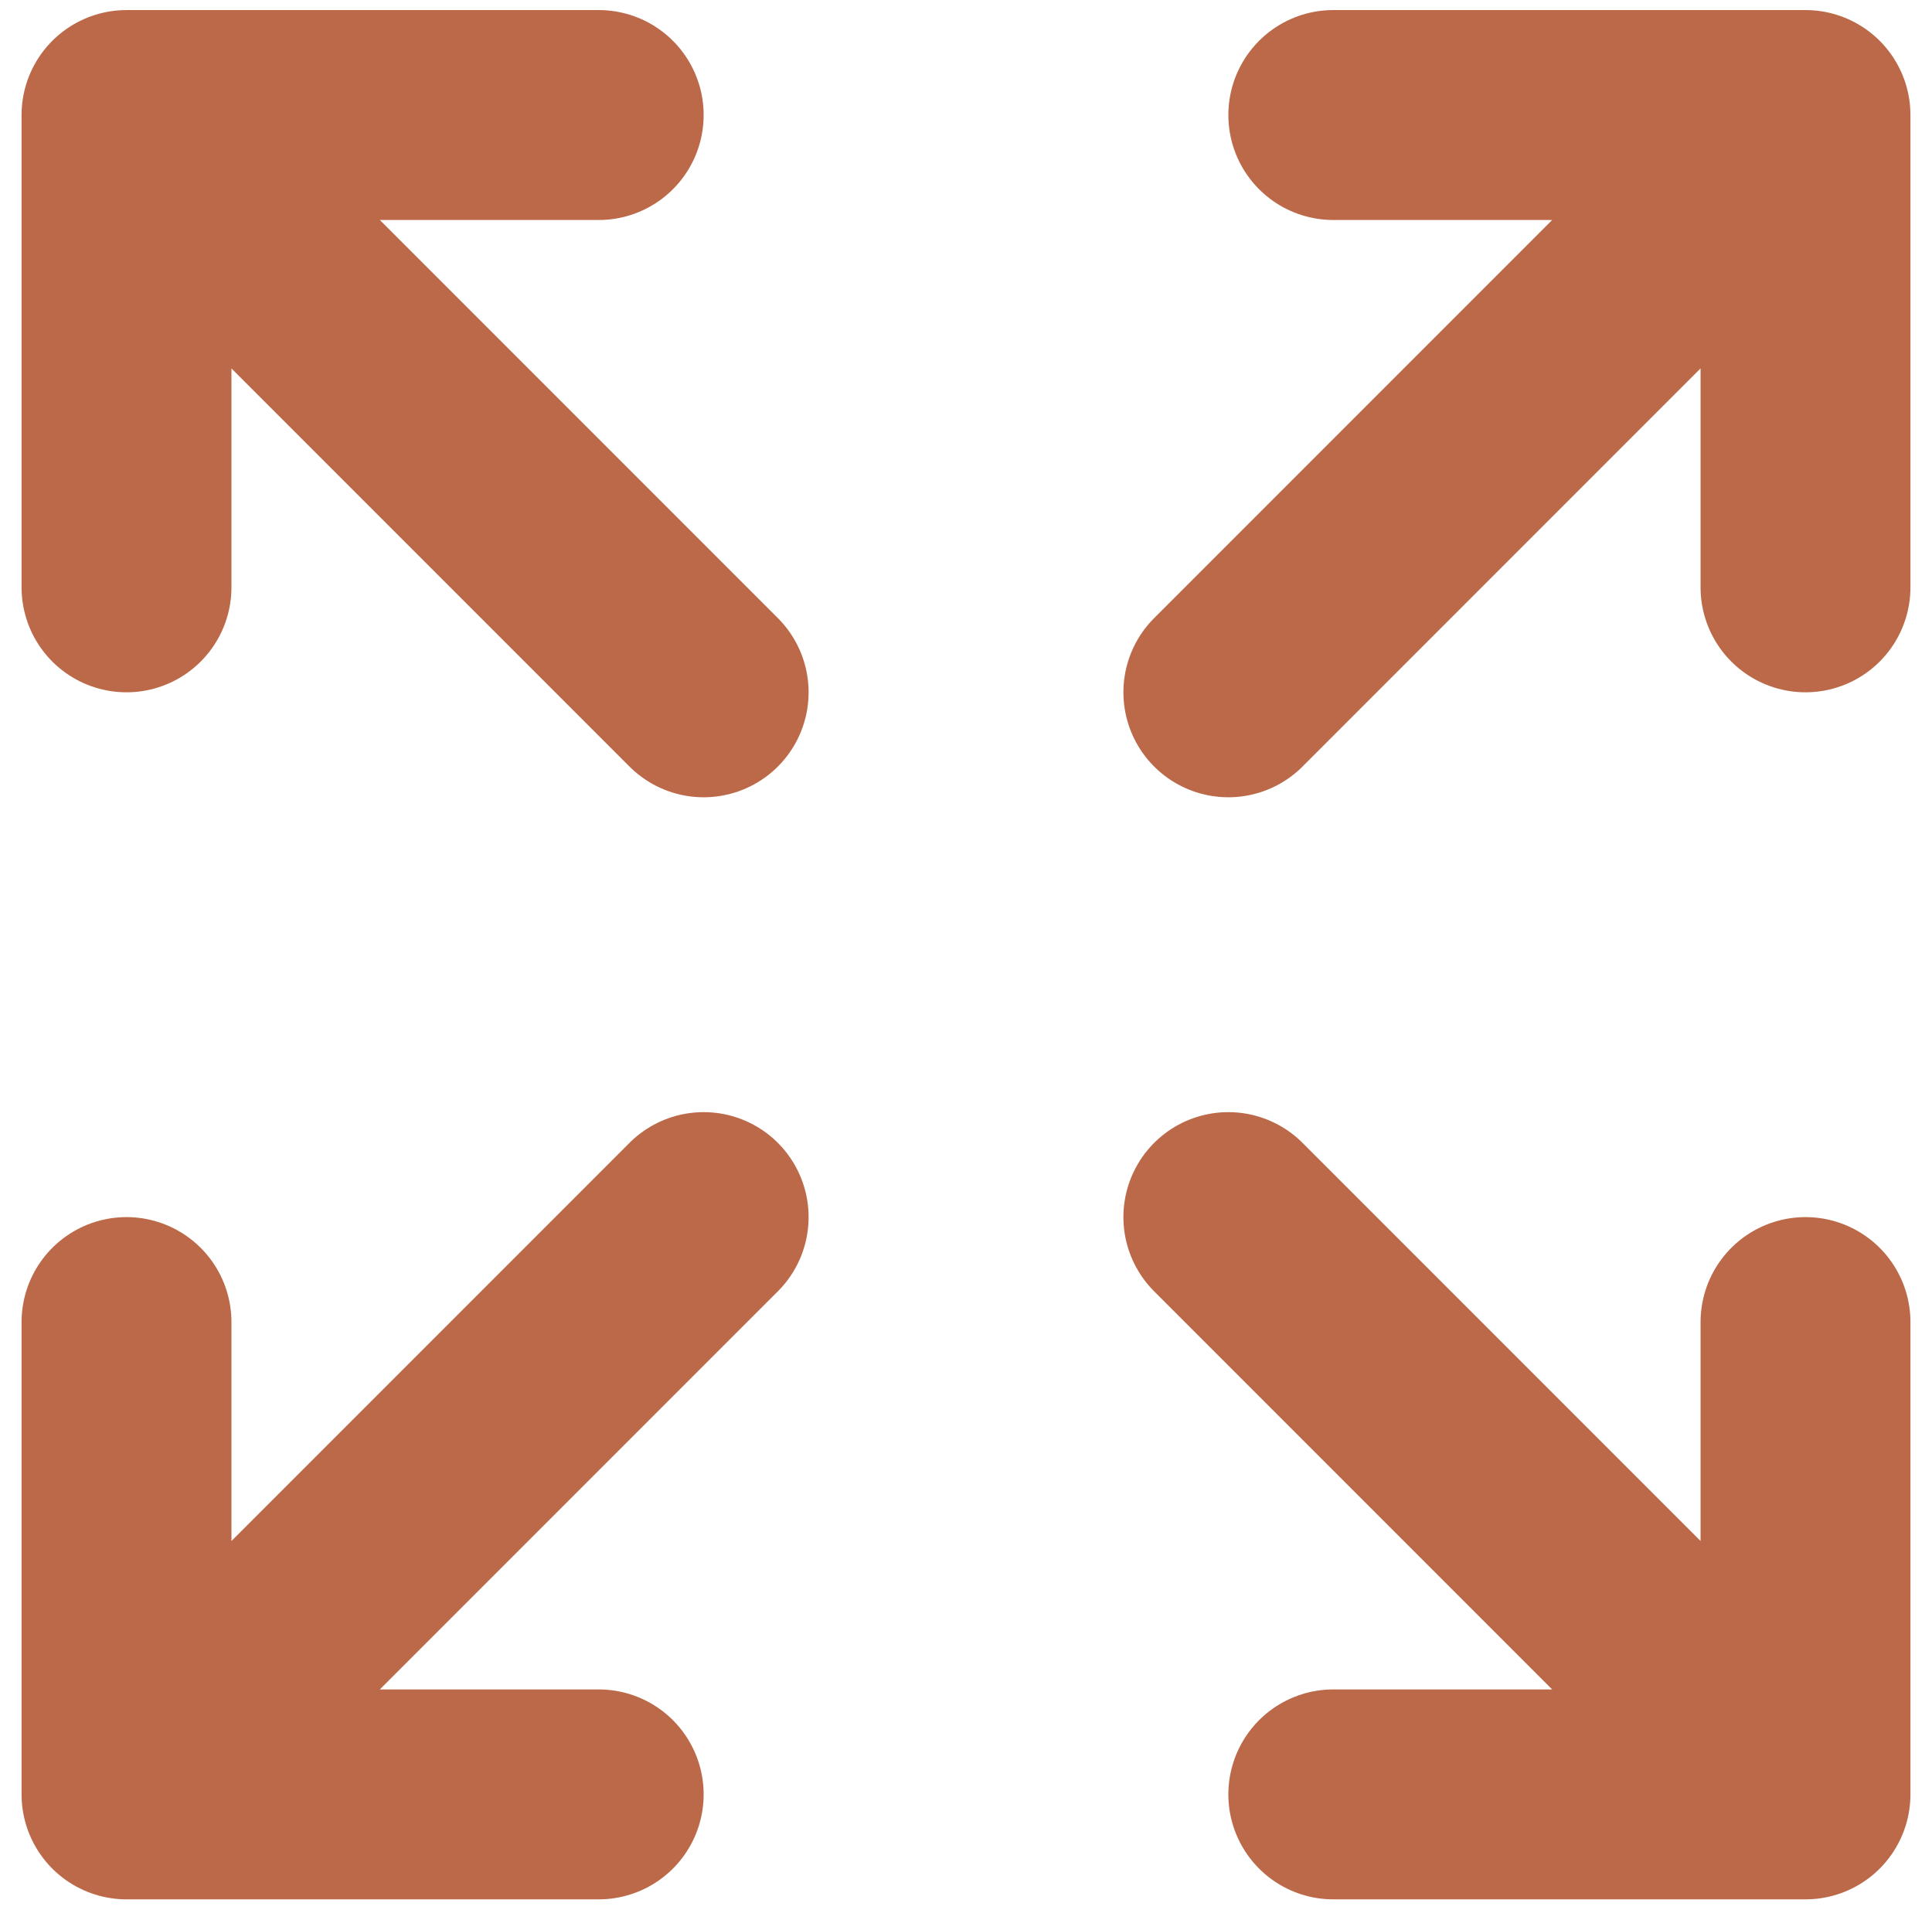
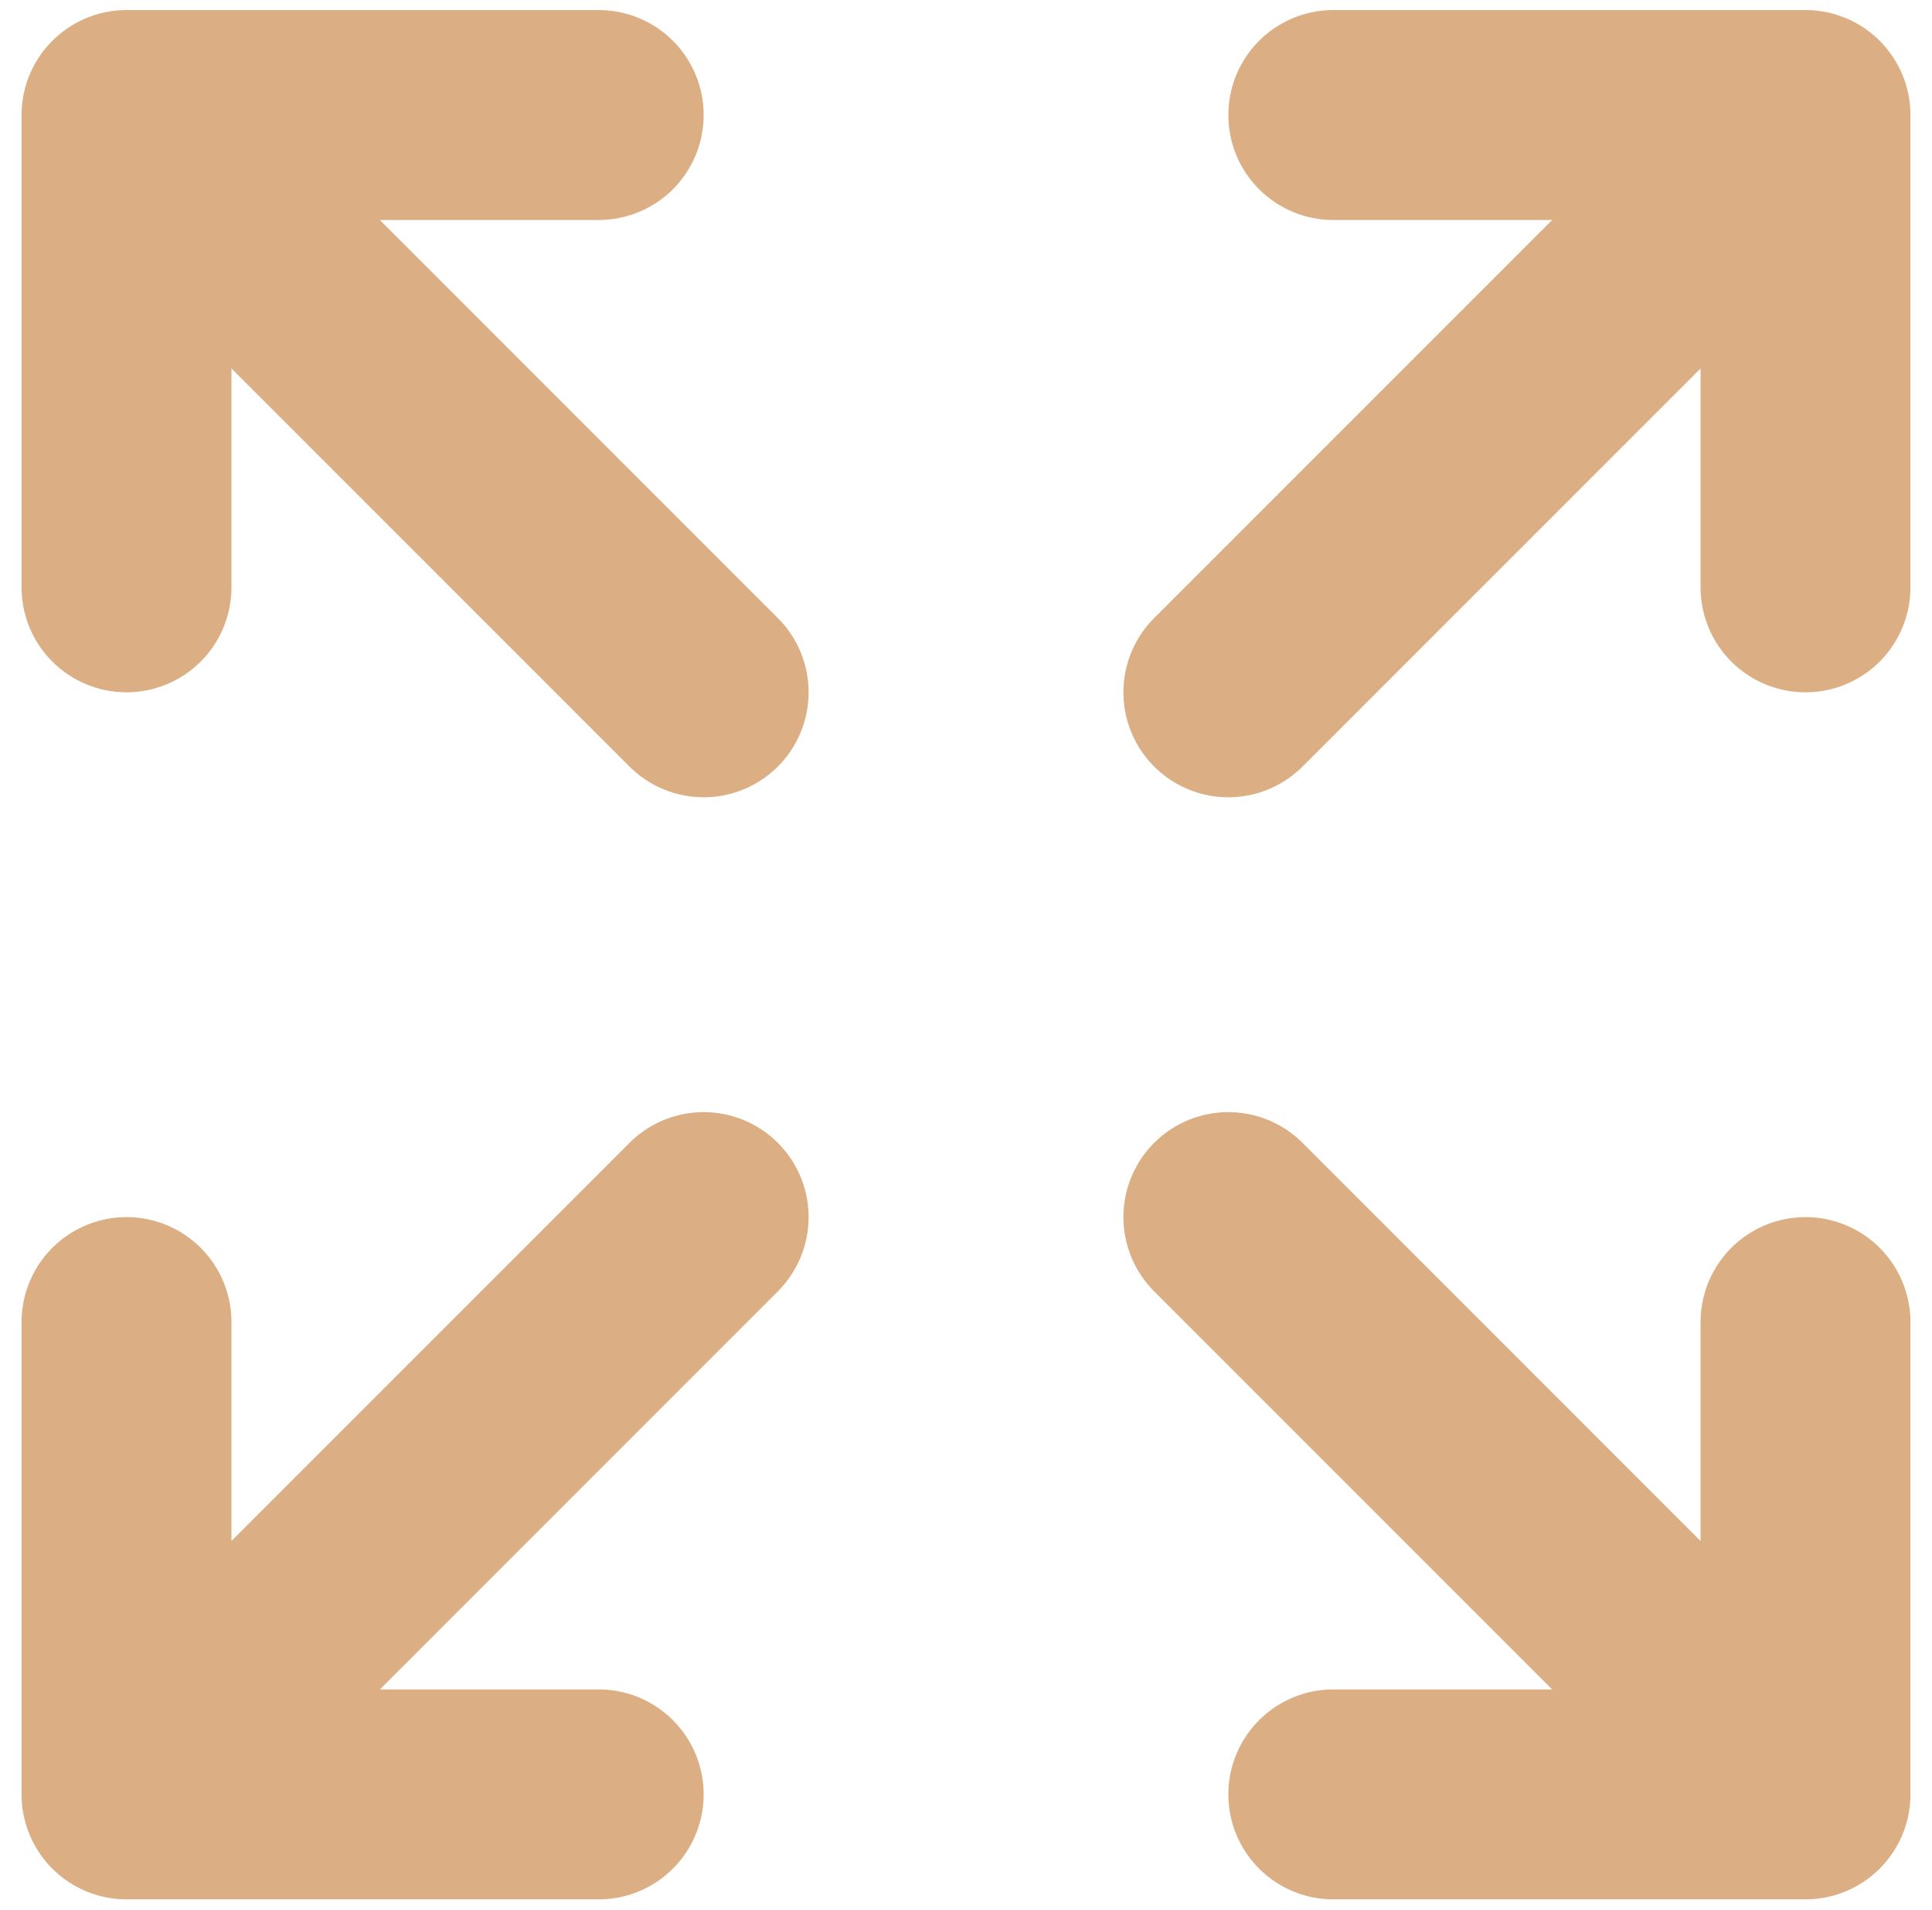
<svg xmlns="http://www.w3.org/2000/svg" width="84" height="83" viewBox="0 0 84 83" fill="none">
-   <path d="M5.5 25.531V5M5.5 5H26.031M5.5 5L30.594 30.094M78.5 25.531V5M78.5 5H57.969M78.5 5L53.406 30.094M5.5 57.469V78M5.5 78H26.031M5.5 78L30.594 52.906M78.5 57.469V78M78.5 78H57.969M78.5 78L53.406 52.906" stroke="#BC6949" stroke-width="9.125" stroke-linecap="round" stroke-linejoin="round" />
+   <path d="M5.5 25.531V5M5.5 5H26.031M5.5 5L30.594 30.094M78.5 25.531V5M78.5 5H57.969M78.5 5L53.406 30.094M5.5 57.469V78M5.5 78H26.031M5.5 78L30.594 52.906M78.5 57.469V78M78.5 78H57.969M78.5 78L53.406 52.906" stroke="#DBAE84" stroke-width="9.125" stroke-linecap="round" stroke-linejoin="round" />
</svg>
